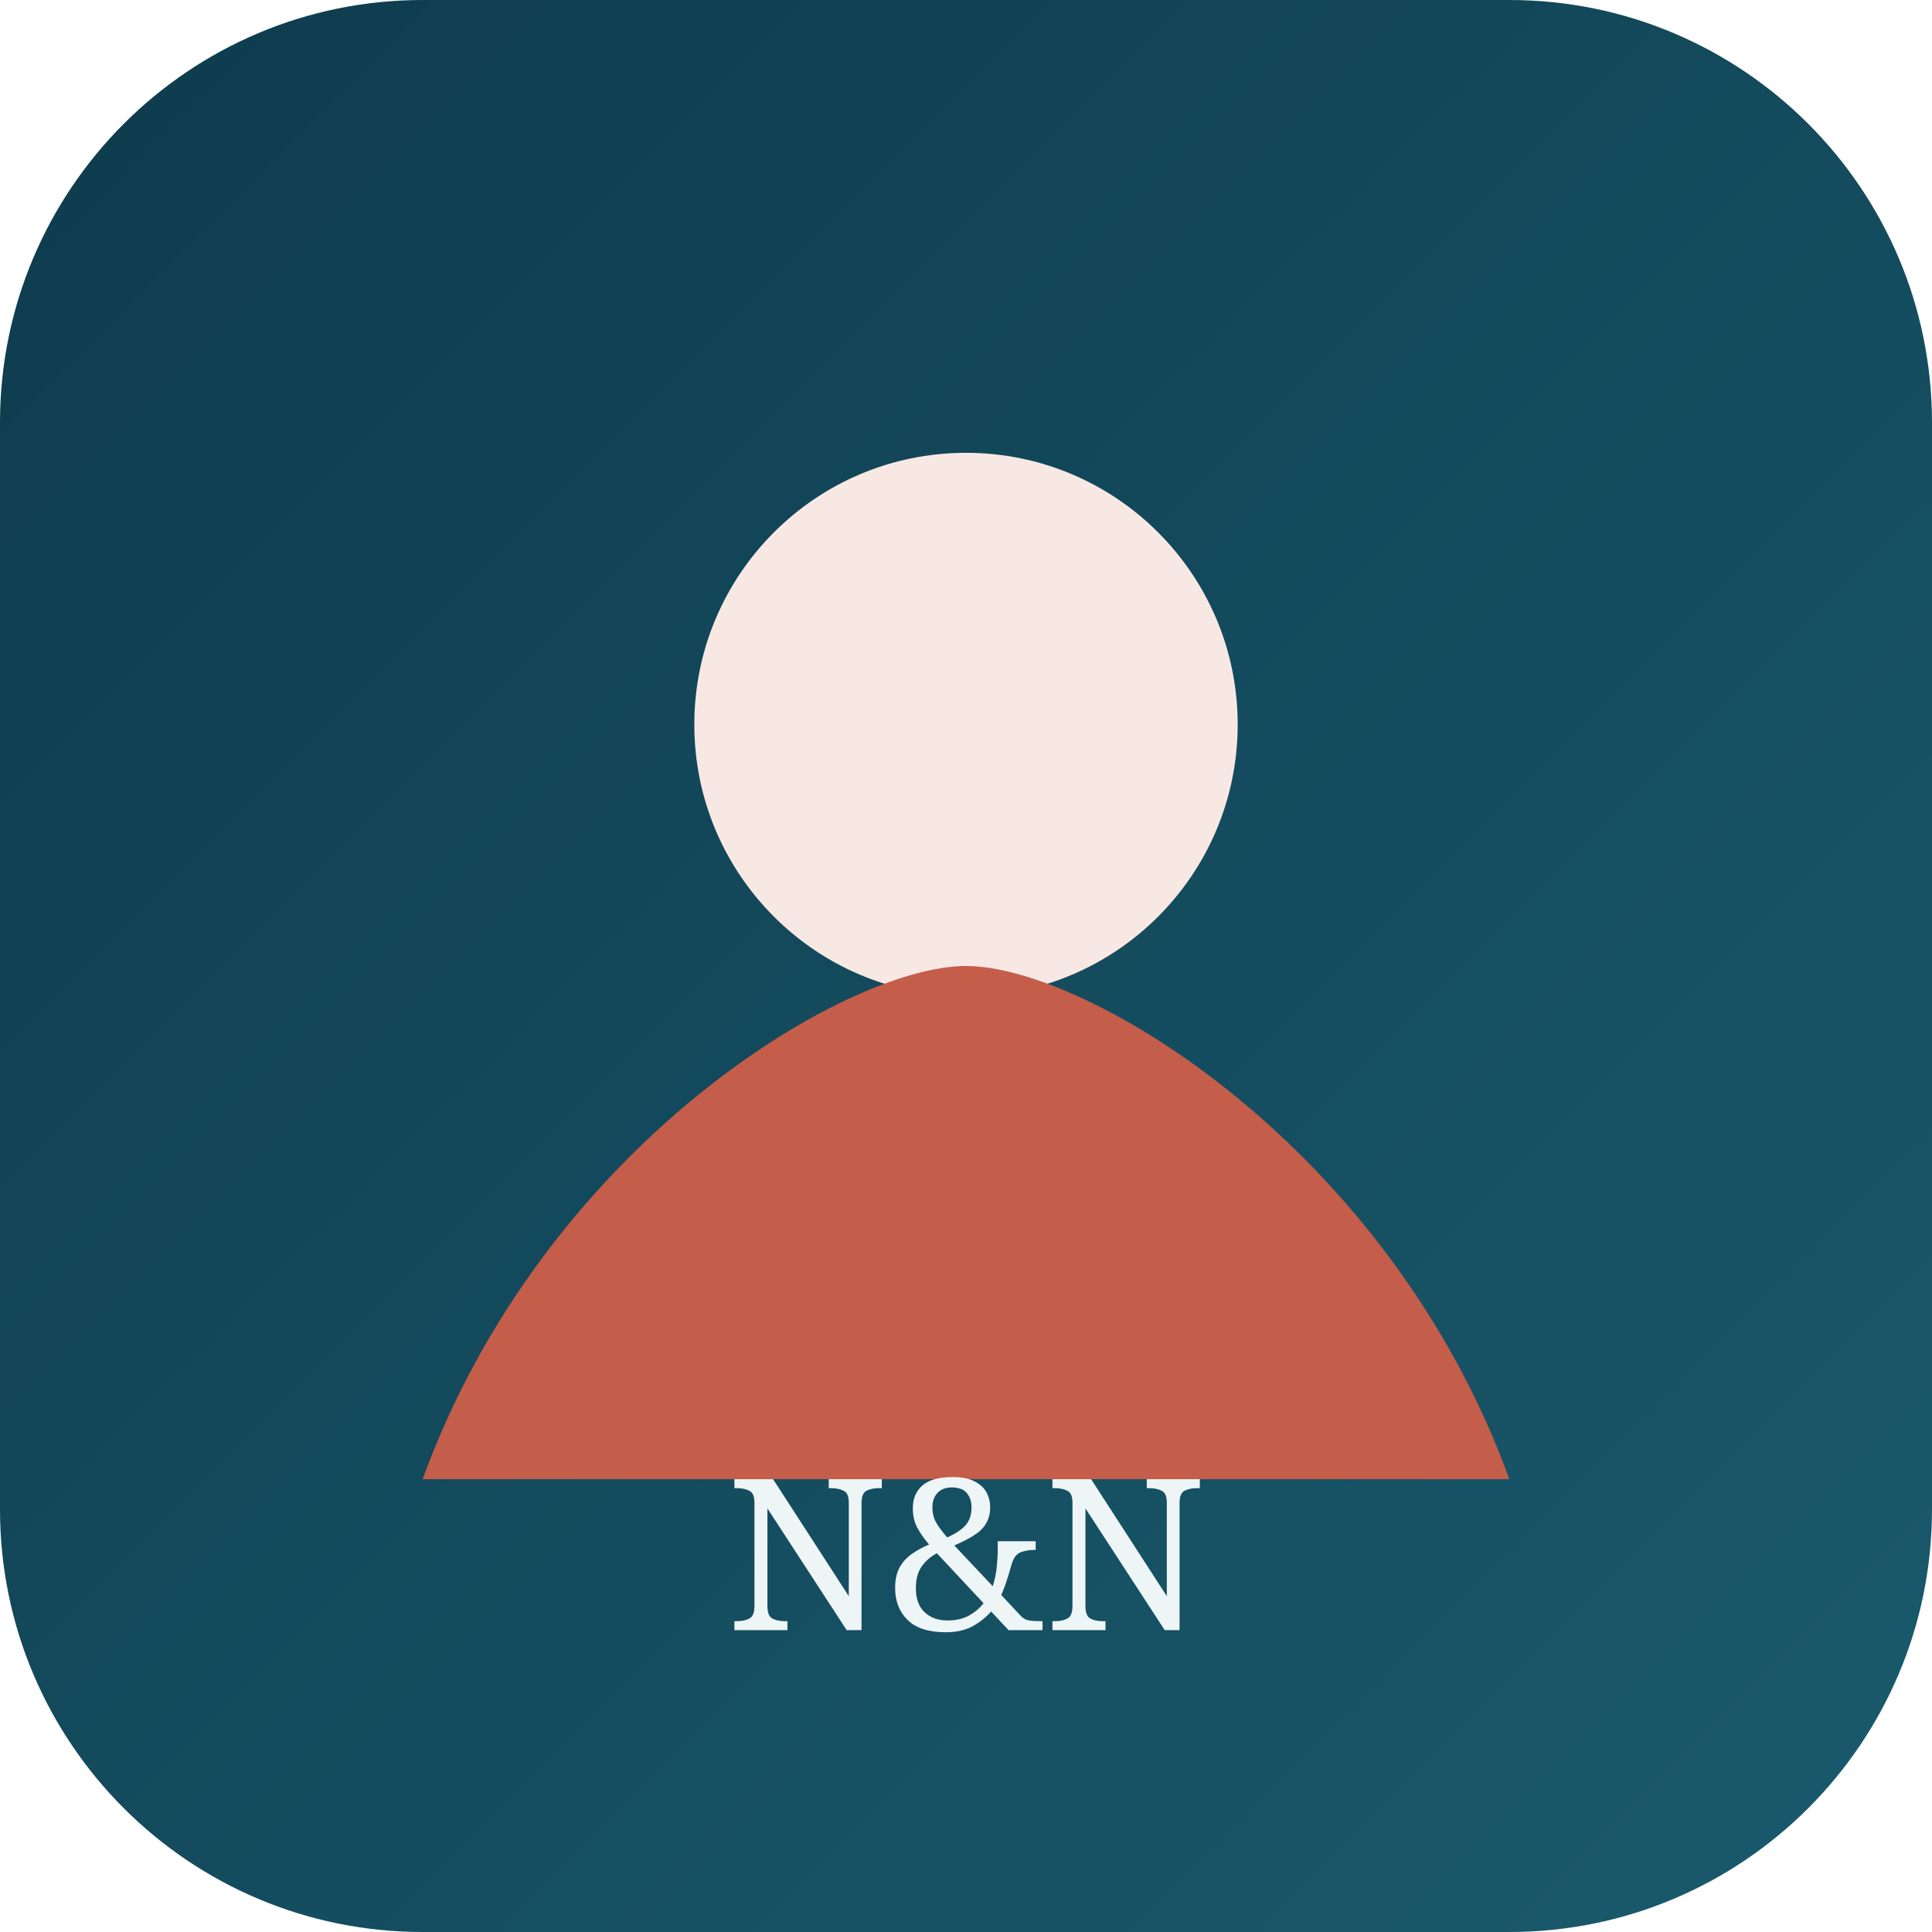
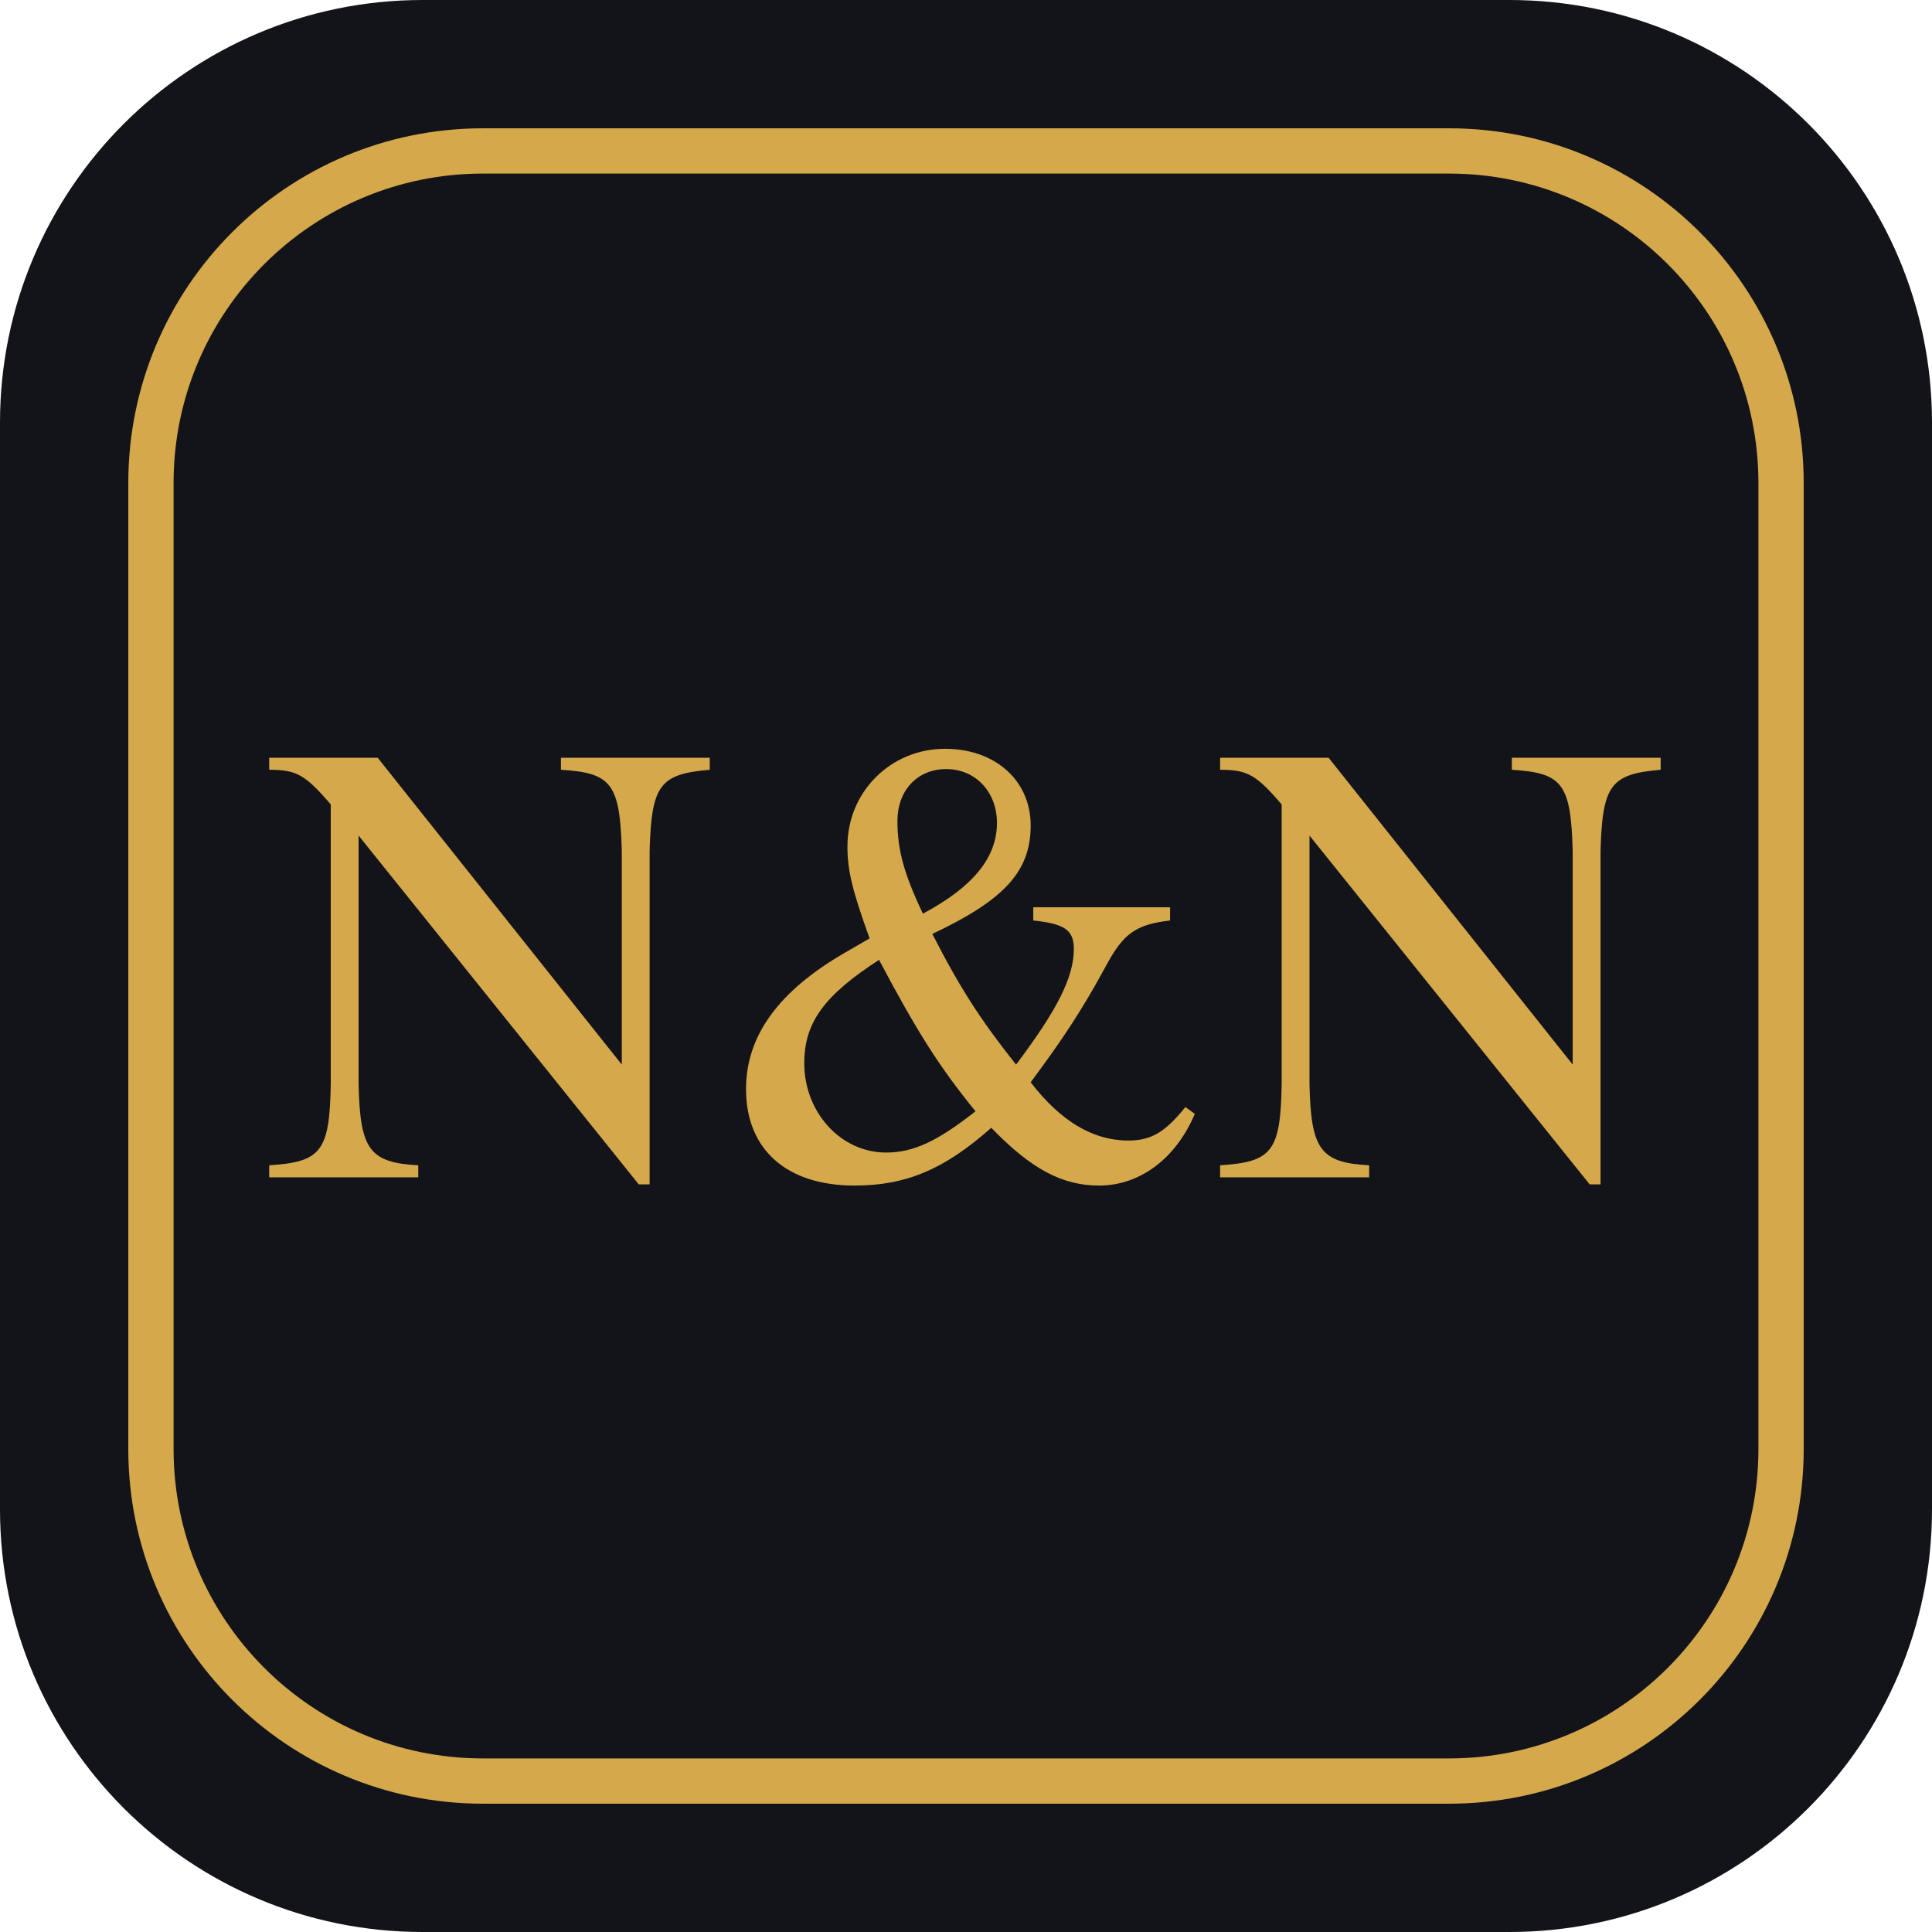
- <svg xmlns="http://www.w3.org/2000/svg" viewBox="0 0 128 128" role="img" aria-label="Nate and Nini Bear Toronto">
-   <defs>
-     <linearGradient id="g" x1="0" y1="0" x2="1" y2="1">
-       <stop offset="0%" stop-color="#0d3b4c" />
-       <stop offset="100%" stop-color="#1a5a6e" />
-     </linearGradient>
-   </defs>
-   <rect width="128" height="128" rx="28" fill="url(#g)" />
-   <circle cx="64" cy="48" r="18" fill="#f8e8e4" />
-   <path d="M28 98c8-22 28-34 36-34s28 12 36 34" fill="#c45d4a" />
-   <text x="64" y="108" text-anchor="middle" font-family="Georgia, serif" font-size="14" fill="#eef5f7">N&amp;N</text>
+ <svg xmlns="http://www.w3.org/2000/svg" viewBox="0 0 128 128" role="img" aria-label="Nate and Nini">
+   <rect width="128" height="128" rx="28" fill="#12141a" />
+   <rect x="10" y="10" width="108" height="108" rx="22" fill="none" stroke="#d4a84b" stroke-width="3" />
+   <text x="64" y="78" text-anchor="middle" font-family="Georgia, Times, serif" font-size="42" fill="#d4a84b">N&amp;N</text>
</svg>
